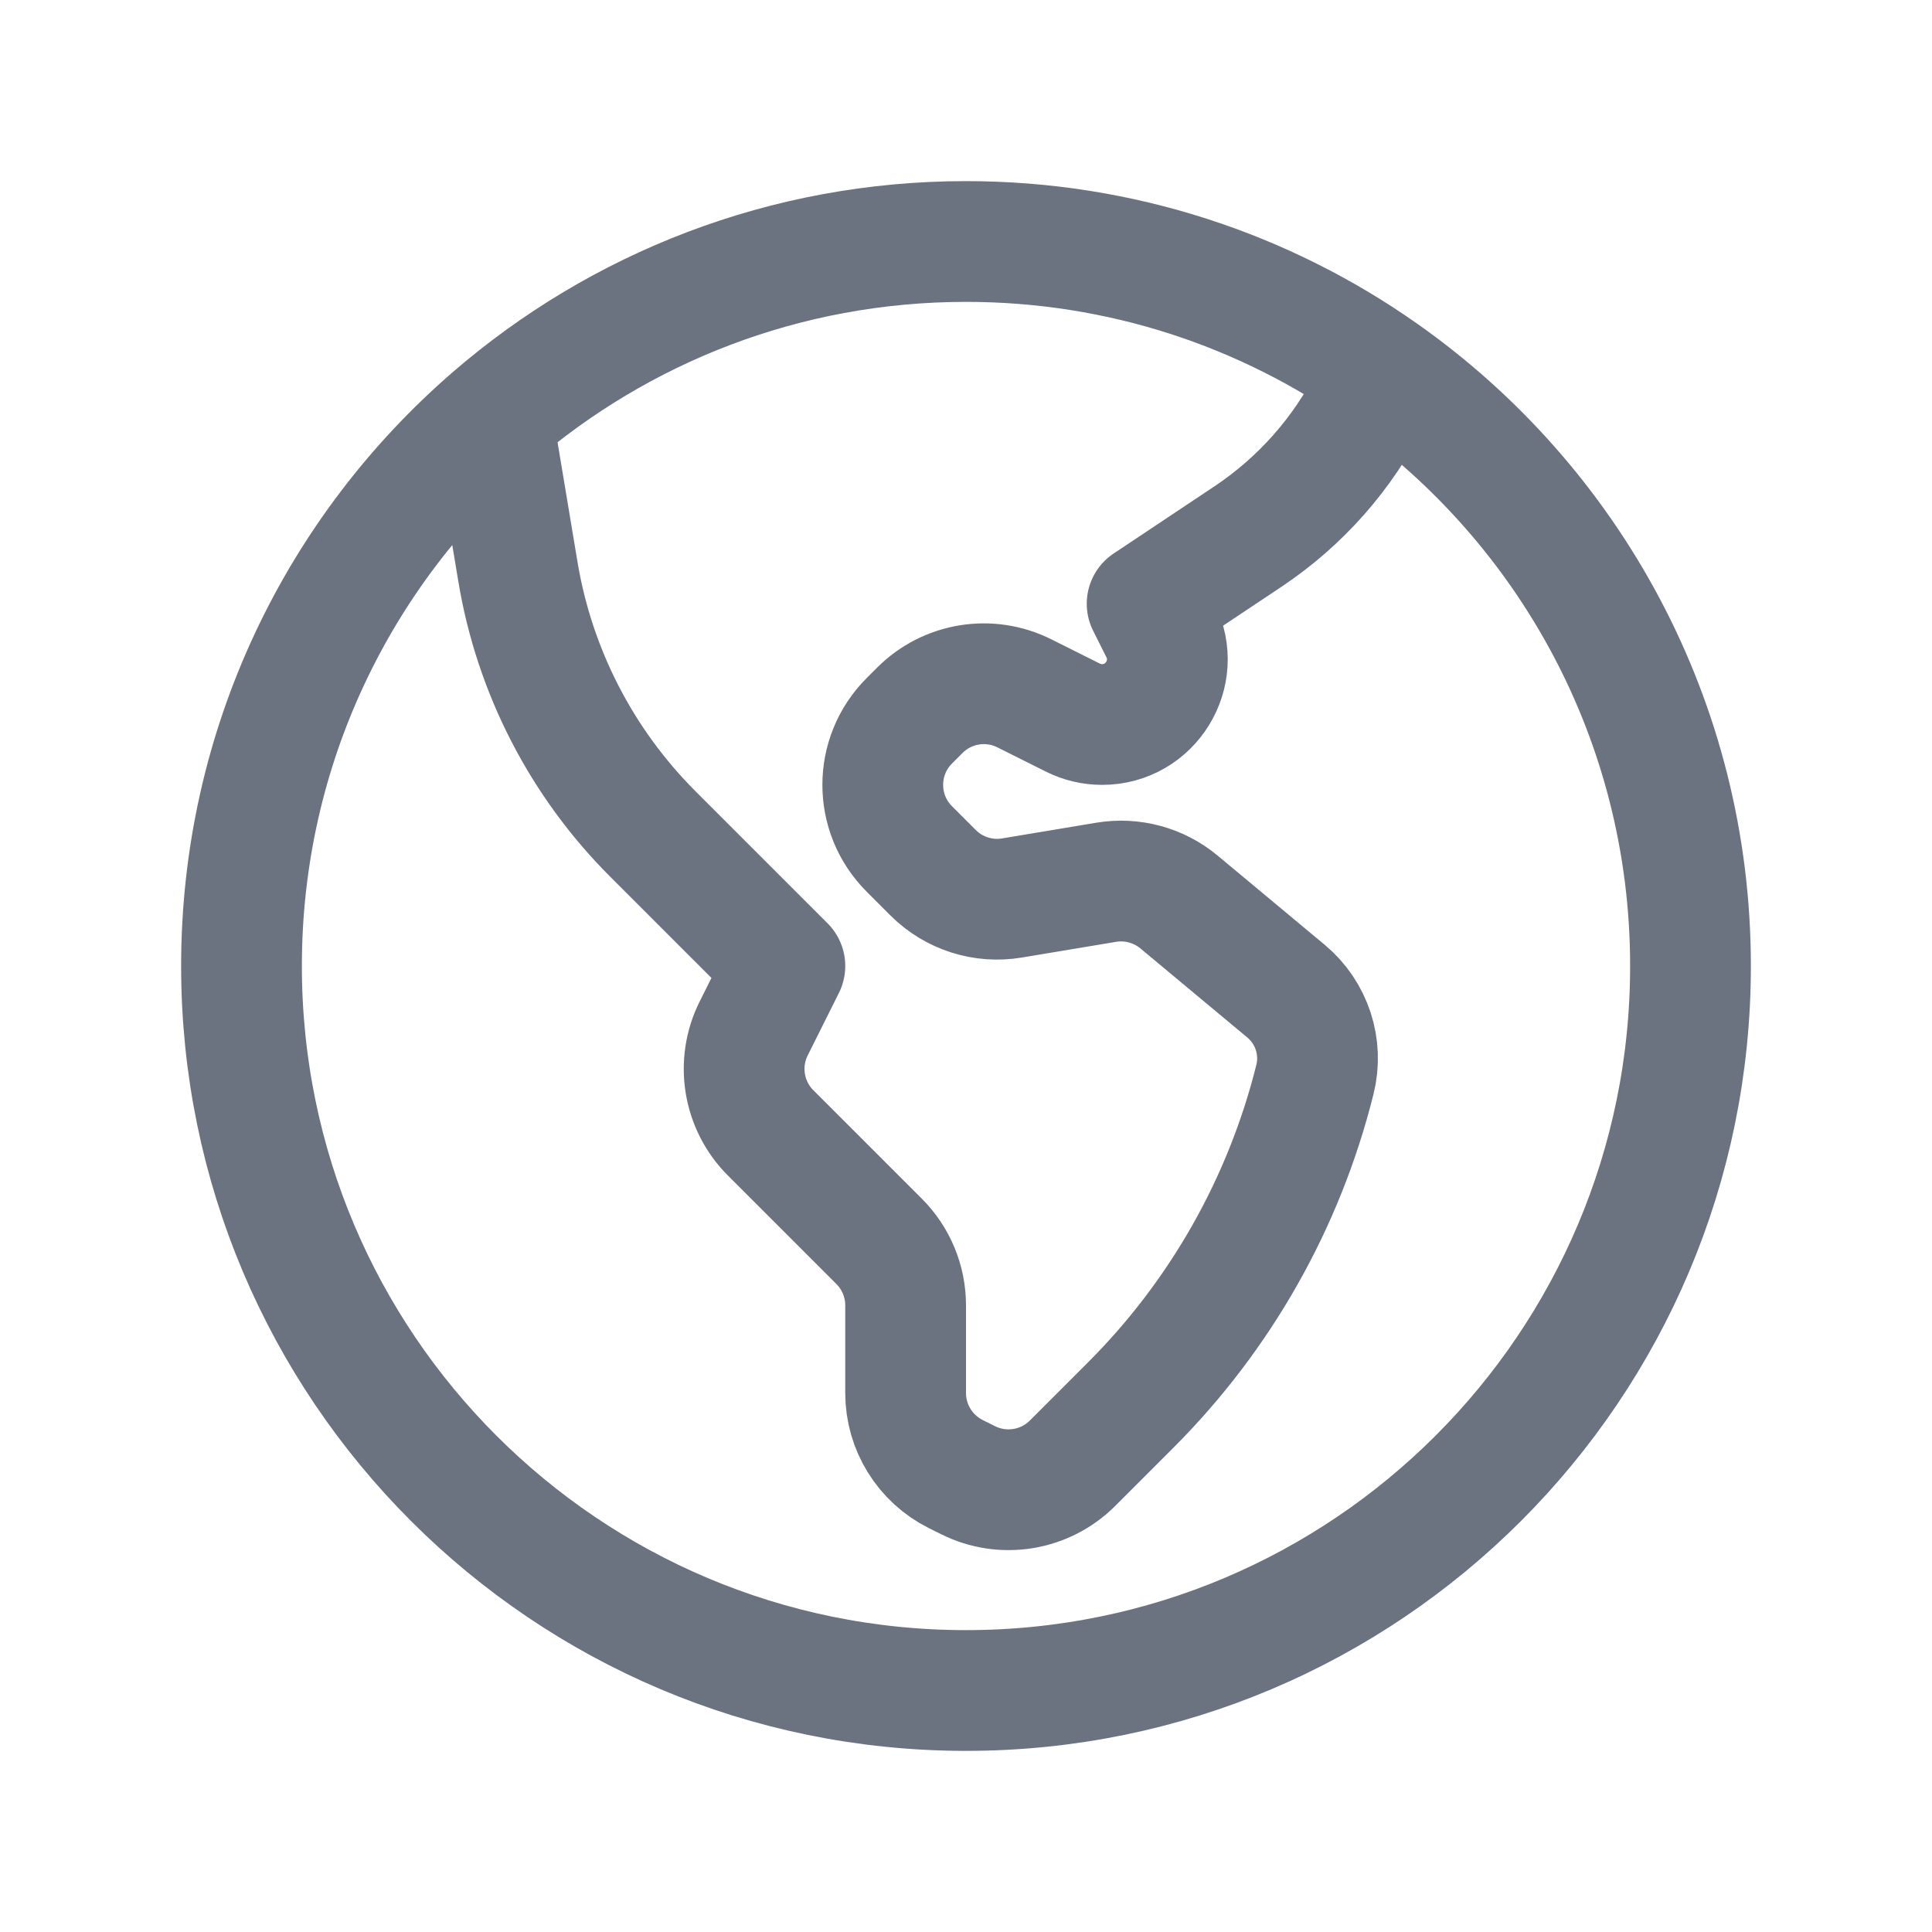
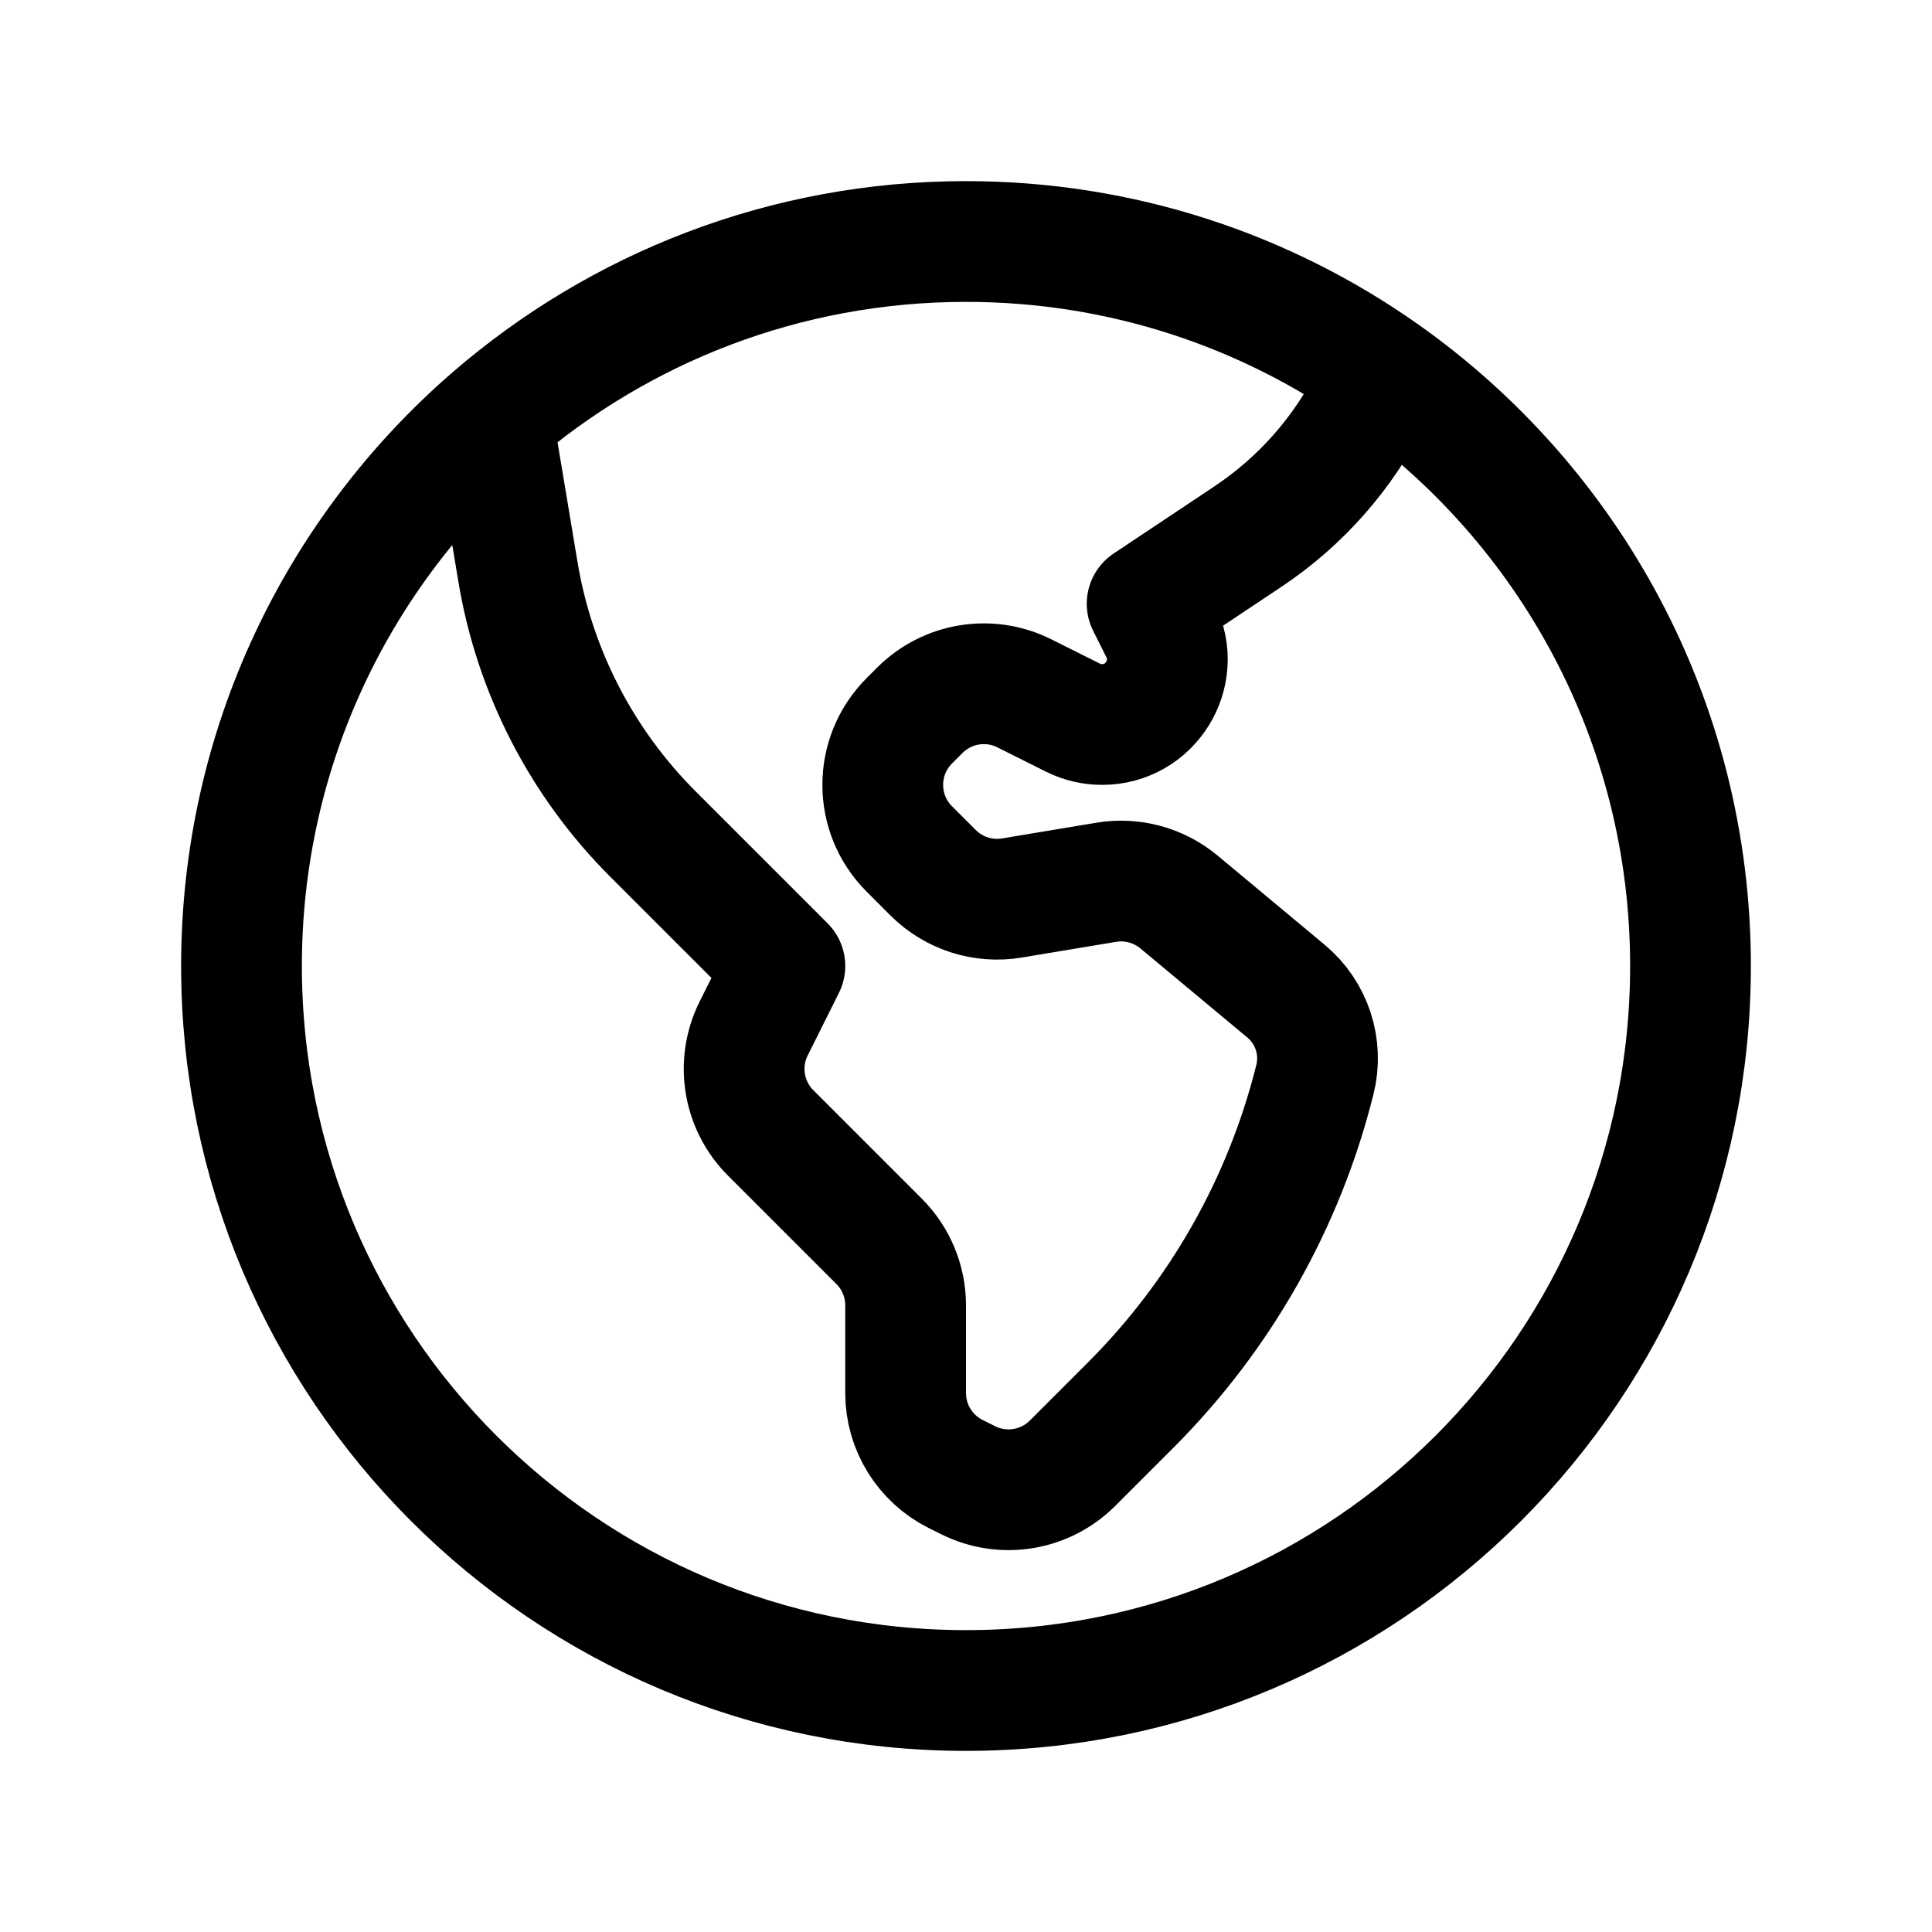
- <svg xmlns="http://www.w3.org/2000/svg" width="24" height="24" viewBox="0 0 24 24" fill="none">
-   <path d="M6.115 5.19L6.434 7.103C6.639 8.337 7.225 9.475 8.11 10.36L9.75 12L9.363 12.775C9.146 13.208 9.231 13.731 9.573 14.073L10.921 15.421C11.132 15.632 11.25 15.918 11.25 16.216V17.305C11.25 17.731 11.491 18.12 11.872 18.311L12.025 18.387C12.458 18.604 12.981 18.519 13.323 18.177L14.046 17.454C15.161 16.339 15.952 14.942 16.334 13.412C16.436 13.007 16.296 12.58 15.976 12.313L14.646 11.205C14.395 10.996 14.064 10.906 13.741 10.96L12.571 11.155C12.213 11.215 11.848 11.098 11.591 10.841L11.296 10.546C10.856 10.106 10.856 9.394 11.296 8.954L11.427 8.823C11.769 8.481 12.292 8.396 12.725 8.613L13.329 8.915C13.441 8.971 13.565 9 13.691 9C14.292 9 14.684 8.367 14.415 7.829L14.25 7.5L15.506 6.663C16.157 6.228 16.684 5.632 17.034 4.931L17.18 4.639M6.115 5.19C4.207 6.841 3 9.279 3 12C3 16.971 7.029 21 12 21C16.971 21 21 16.971 21 12C21 8.958 19.491 6.269 17.18 4.639M6.115 5.19C7.693 3.826 9.75 3 12 3C13.929 3 15.716 3.607 17.18 4.639" stroke="#6B7280" stroke-width="1.5" stroke-linecap="round" stroke-linejoin="round" />
+ <svg xmlns="http://www.w3.org/2000/svg" viewBox="0 0 24 24" fill="none">
+   <path d="M6.115 5.19L6.434 7.103C6.639 8.337 7.225 9.475 8.11 10.36L9.75 12L9.363 12.775C9.146 13.208 9.231 13.731 9.573 14.073L10.921 15.421C11.132 15.632 11.25 15.918 11.25 16.216V17.305C11.25 17.731 11.491 18.12 11.872 18.311L12.025 18.387C12.458 18.604 12.981 18.519 13.323 18.177L14.046 17.454C15.161 16.339 15.952 14.942 16.334 13.412C16.436 13.007 16.296 12.58 15.976 12.313L14.646 11.205C14.395 10.996 14.064 10.906 13.741 10.96L12.571 11.155C12.213 11.215 11.848 11.098 11.591 10.841L11.296 10.546C10.856 10.106 10.856 9.394 11.296 8.954L11.427 8.823C11.769 8.481 12.292 8.396 12.725 8.613L13.329 8.915C13.441 8.971 13.565 9 13.691 9C14.292 9 14.684 8.367 14.415 7.829L14.25 7.5L15.506 6.663C16.157 6.228 16.684 5.632 17.034 4.931L17.18 4.639M6.115 5.19C4.207 6.841 3 9.279 3 12C3 16.971 7.029 21 12 21C16.971 21 21 16.971 21 12C21 8.958 19.491 6.269 17.18 4.639M6.115 5.19C7.693 3.826 9.75 3 12 3C13.929 3 15.716 3.607 17.18 4.639" stroke="currentColor" stroke-width="1.5" stroke-linecap="round" stroke-linejoin="round" />
</svg>
